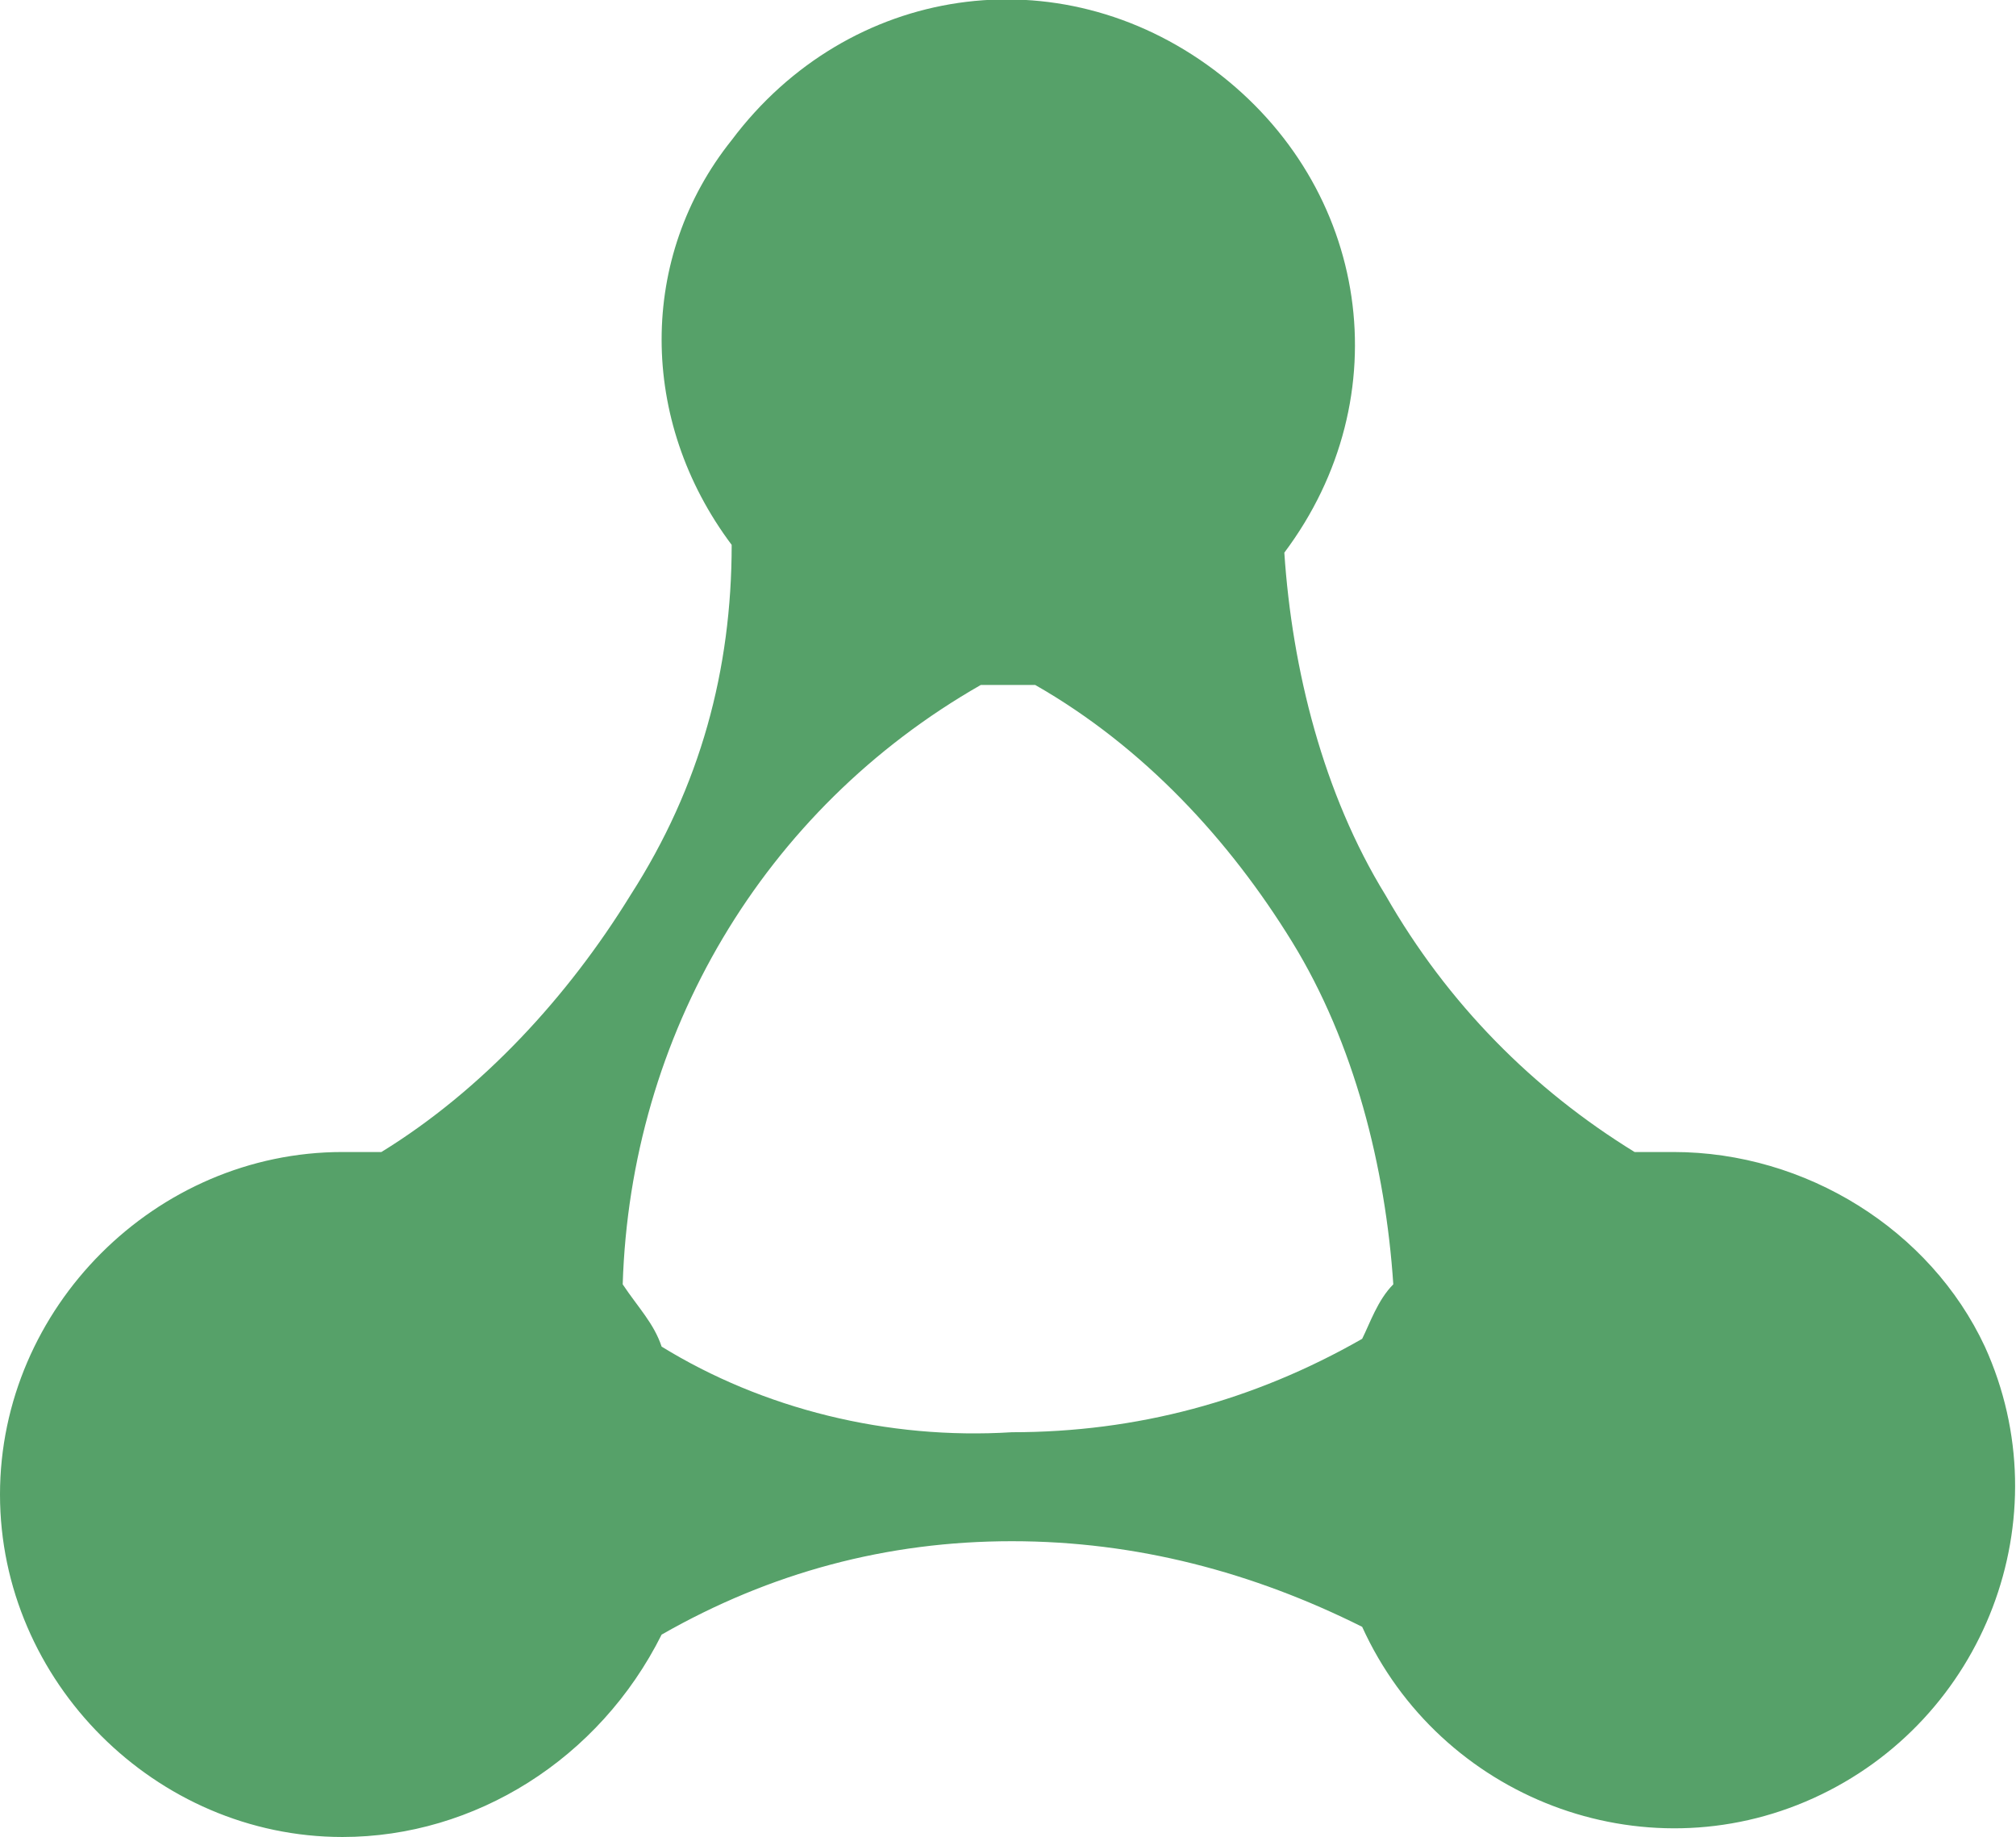
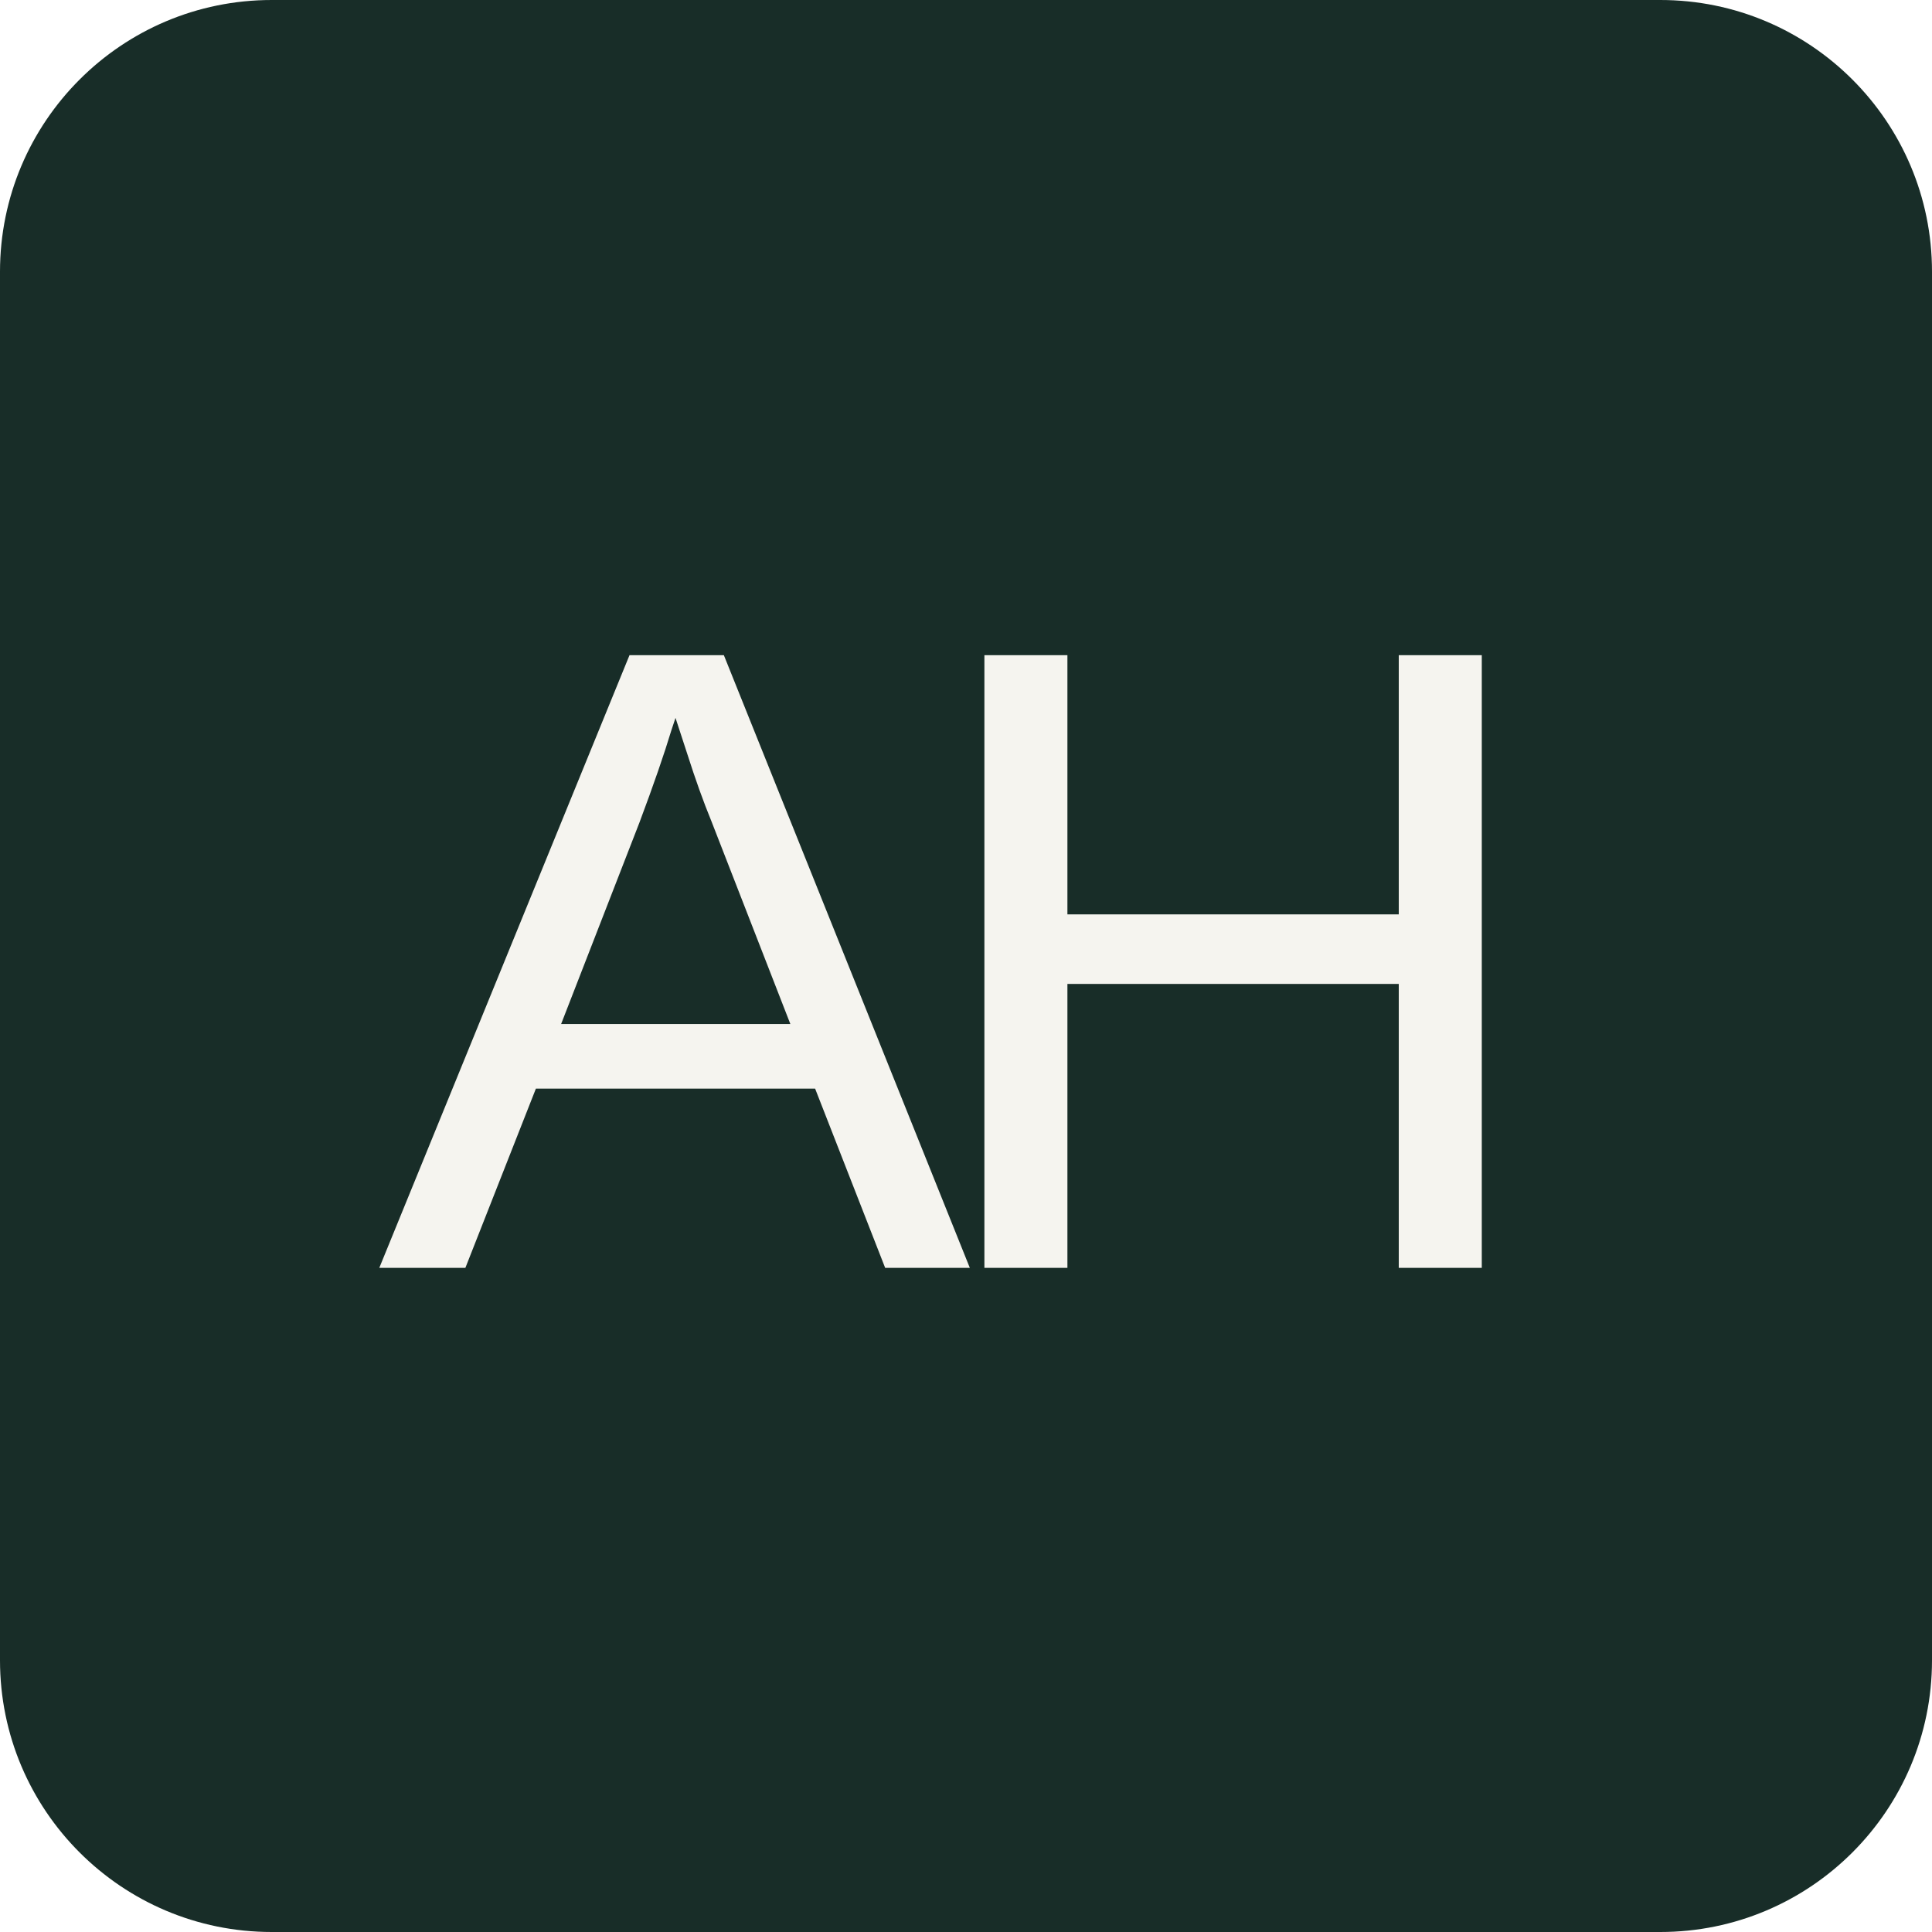
- <svg xmlns="http://www.w3.org/2000/svg" version="1.1" width="25.9" height="23.6">
-   <svg version="1.1" id="SvgjsSvg1003" x="0px" y="0px" viewBox="0 0 25.9 23.6" style="enable-background:new 0 0 25.9 23.6;" xml:space="preserve">
-     <style type="text/css">
- 	.st0{fill:#56A169;}
- </style>
-     <g id="SvgjsG1002">
-       <g id="SvgjsG1001">
-         <g id="SvgjsG1000">
-           <path class="st0" d="M21.5,14.8c-0.2,0-0.3,0-0.5,0c-1.3-0.8-2.4-1.9-3.2-3.3c-0.8-1.3-1.2-2.9-1.3-4.4c1.5-2,1.1-4.7-0.9-6.2     s-4.7-1.1-6.2,0.9C8.2,3.3,8.2,5.4,9.4,7c0,1.6-0.4,3.1-1.3,4.5c-0.8,1.3-1.9,2.5-3.2,3.3c-0.2,0-0.3,0-0.5,0     c-2.4,0-4.4,2-4.4,4.4s2,4.4,4.4,4.4c1.7,0,3.3-1,4.1-2.6c1.4-0.8,2.9-1.2,4.5-1.2c1.6,0,3.1,0.4,4.5,1.1c1,2.2,3.6,3.2,5.8,2.2     s3.2-3.6,2.2-5.8C24.8,15.8,23.2,14.8,21.5,14.8L21.5,14.8z M8.5,17.3c-0.1-0.3-0.3-0.5-0.5-0.8c0.1-3.2,1.8-6.1,4.6-7.7h0.7     c1.4,0.8,2.5,2,3.3,3.3c0.8,1.3,1.2,2.9,1.3,4.4c-0.2,0.2-0.3,0.5-0.4,0.7c-1.4,0.8-2.9,1.2-4.5,1.2C11.4,18.5,9.8,18.1,8.5,17.3     L8.5,17.3z" />
-         </g>
-       </g>
-     </g>
-   </svg>
-   <style>@media (prefers-color-scheme: light) { :root { filter: none; } }
- </style>
+ <svg xmlns="http://www.w3.org/2000/svg" viewBox="0 0 128 128">
+   <rect width="128" height="128" rx="18" fill="#182D28" />
+   <text x="64" y="84" text-anchor="middle" fill="#F5F4EF" font-family="Arial,Helvetica,sans-serif" font-size="59" font-weight="500" letter-spacing="-4">AH</text>
</svg>
